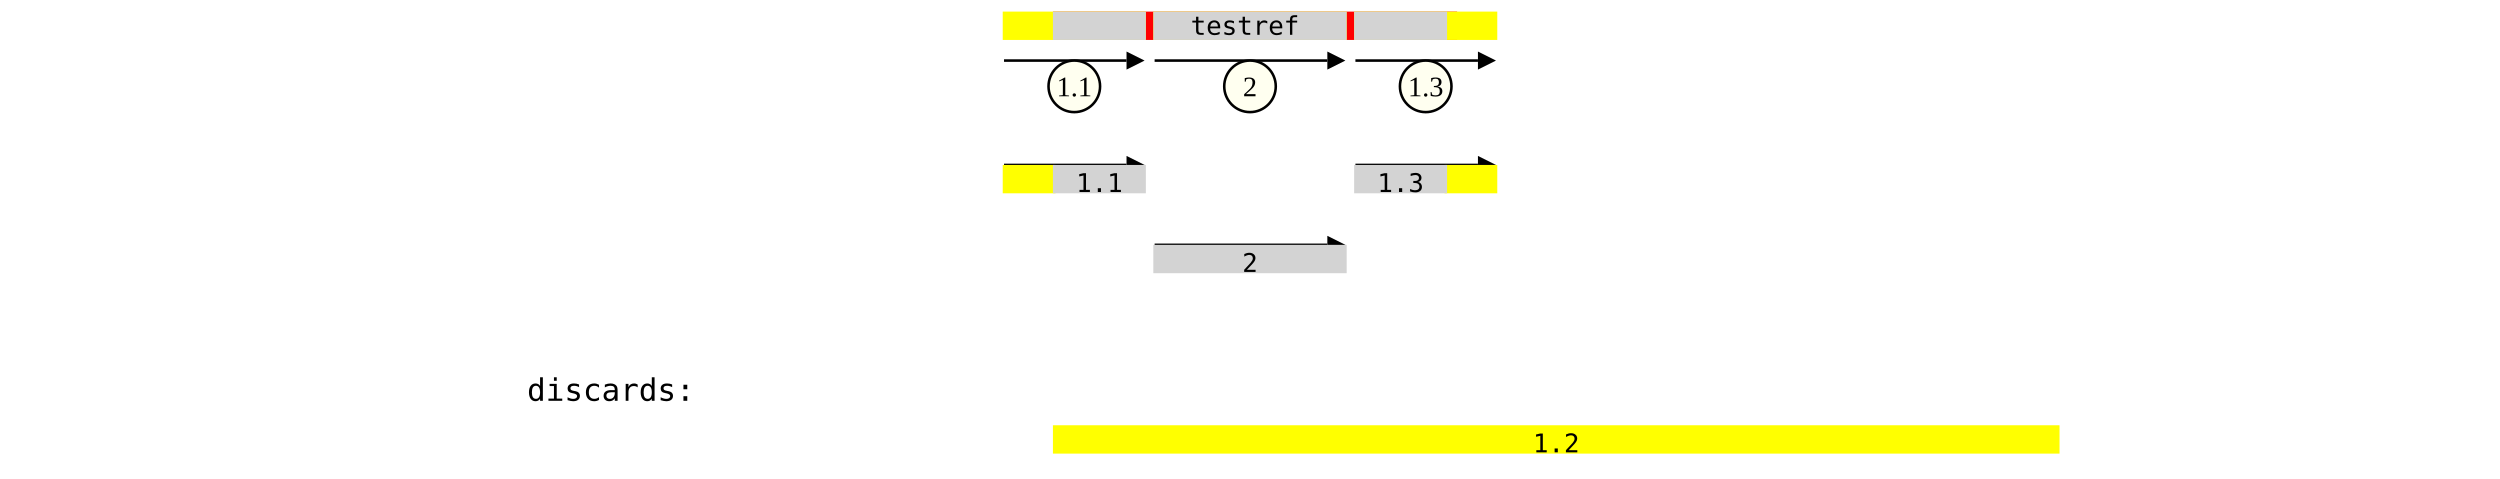
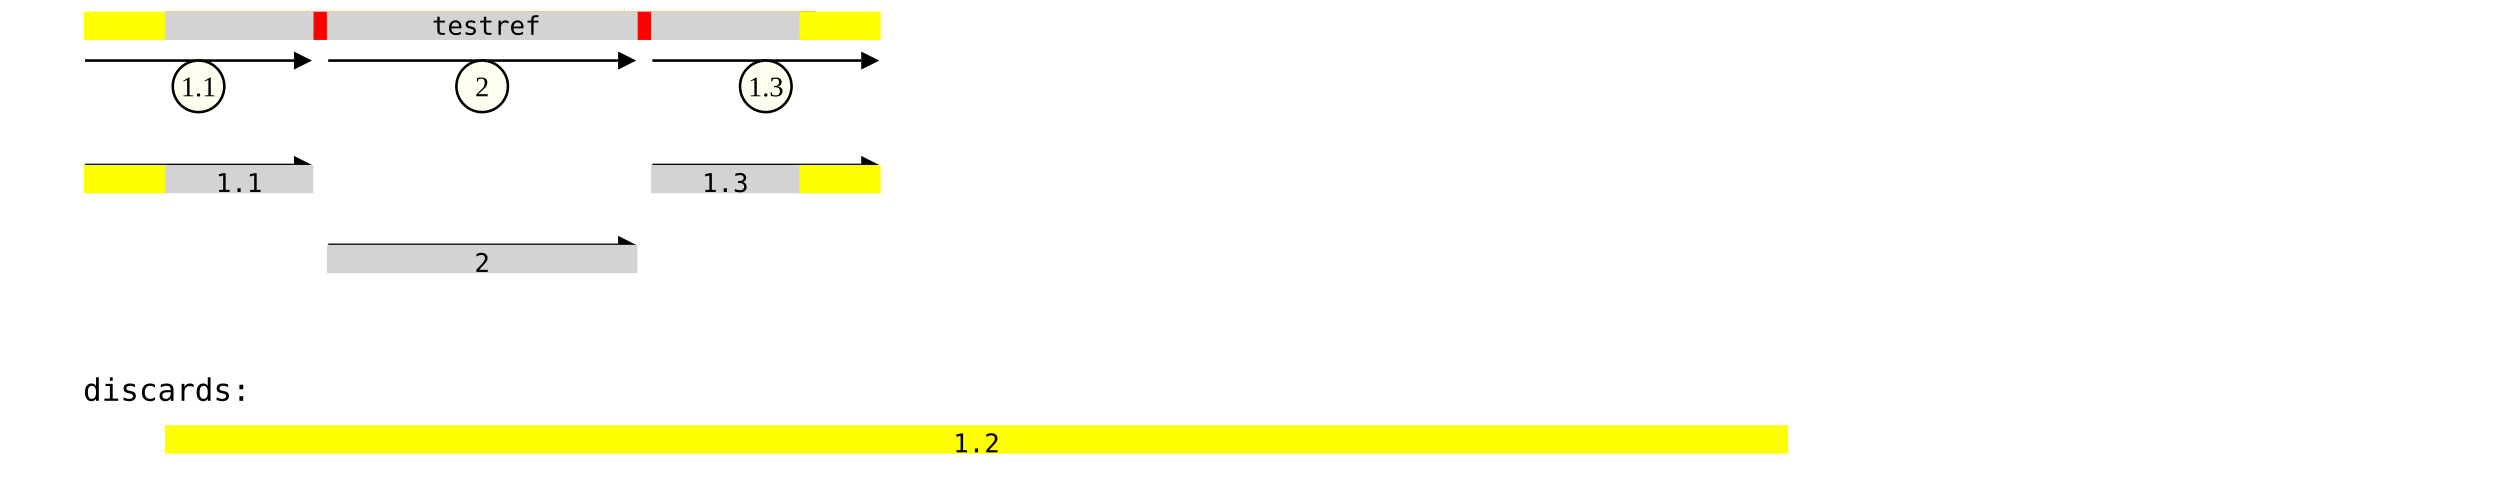
<svg xmlns="http://www.w3.org/2000/svg" width="970.0" height="185.5" viewBox="0.0 -185.5 970.0 185.5">
  <defs>
</defs>
  <g transform="translate(0 -170.5)">
    <g transform="translate(0.0 0)">
-       <rect x="409.036" y="-10" width="155.823" height="10" fill="red" stroke="red" />
+       <rect x="64.457" y="-10" width="251.54" height="10" fill="red" stroke="red" />
    </g>
    <g transform="translate(0.0 0)">
-       <rect x="389.558" y="-10" width="54.538" height="10" fill="yellow" stroke="yellow" />
+       <rect x="33.015" y="-10" width="88.039" height="10" fill="yellow" stroke="yellow" />
    </g>
    <g transform="translate(0.0 0)">
-       <rect x="447.992" y="-10" width="74.016" height="10" fill="yellow" stroke="yellow" />
+       <rect x="127.342" y="-10" width="119.481" height="10" fill="yellow" stroke="yellow" />
    </g>
    <g transform="translate(0.0 0)">
-       <rect x="525.904" y="-10" width="54.538" height="10" fill="yellow" stroke="yellow" />
+       <rect x="253.112" y="-10" width="88.039" height="10" fill="yellow" stroke="yellow" />
    </g>
    <g transform="translate(0.0 0)">
-       <rect x="409.036" y="-10" width="35.06" height="10" fill="lightgray" stroke="lightgray" />
+       <rect x="64.457" y="-10" width="56.596" height="10" fill="lightgray" stroke="lightgray" />
    </g>
    <g transform="translate(0.0 0)">
-       <rect x="447.992" y="-10" width="74.016" height="10" fill="lightgray" stroke="lightgray" />
+       <rect x="127.342" y="-10" width="119.481" height="10" fill="lightgray" stroke="lightgray" />
    </g>
    <g transform="translate(0.0 0)">
-       <rect x="525.904" y="-10" width="35.06" height="10" fill="lightgray" stroke="lightgray" />
+       <rect x="253.112" y="-10" width="56.596" height="10" fill="lightgray" stroke="lightgray" />
    </g>
  </g>
  <g transform="translate(0.0 -172.0)">
-     <rect x="483.052" y="11.5" width="0.0" height="-11.5" fill="transparent" stroke="transparent" />
-     <g transform="translate(483.0522 0)">
+     <rect x="188.655" y="11.5" width="0.0" height="-11.5" fill="transparent" stroke="transparent" />
+     <g transform="translate(188.6548 0)">
      <text x="0" y="0" font-size="10" font-family="monospace" text-anchor="middle">testref</text>
    </g>
  </g>
  <g transform="translate(0 -142.0)">
    <g transform="translate(0.0 0)">
-       <path d="M389.558,-20.0 L437.096,-20.0" stroke="black" />
-       <circle cx="416.827" cy="-10.0" r="10.0" fill="ivory" stroke="black" />
-       <path d="M444.096,-20.0 L437.096,-23.5 L437.096,-16.5 L444.096,-20.0" fill="black" />
-       <text x="416.827" y="-10.0" font-size="11.0" text-anchor="middle" dy="0.35em">1.1</text>
+       <path d="M33.015,-20.0 L114.053,-20.0" stroke="black" />
+       <circle cx="77.034" cy="-10.0" r="10.0" fill="ivory" stroke="black" />
+       <path d="M121.053,-20.0 L114.053,-23.5 L114.053,-16.5 L121.053,-20.0" fill="black" />
+       <text x="77.034" y="-10.0" font-size="11.0" text-anchor="middle" dy="0.35em">1.1</text>
    </g>
    <g transform="translate(0.0 0)">
-       <path d="M447.992,-20.0 L515.008,-20.0" stroke="black" />
-       <circle cx="485.0" cy="-10.0" r="10.0" fill="ivory" stroke="black" />
-       <path d="M522.008,-20.0 L515.008,-23.5 L515.008,-16.5 L522.008,-20.0" fill="black" />
-       <text x="485.0" y="-10.0" font-size="11.0" text-anchor="middle" dy="0.35em">2</text>
+       <path d="M127.342,-20.0 L239.823,-20.0" stroke="black" />
+       <circle cx="187.083" cy="-10.0" r="10.0" fill="ivory" stroke="black" />
+       <path d="M246.823,-20.0 L239.823,-23.5 L239.823,-16.5 L246.823,-20.0" fill="black" />
+       <text x="187.083" y="-10.0" font-size="11.0" text-anchor="middle" dy="0.35em">2</text>
    </g>
    <g transform="translate(0.0 0)">
-       <path d="M525.904,-20.0 L573.442,-20.0" stroke="black" />
-       <circle cx="553.173" cy="-10.0" r="10.0" fill="ivory" stroke="black" />
-       <path d="M580.442,-20.0 L573.442,-23.5 L573.442,-16.5 L580.442,-20.0" fill="black" />
-       <text x="553.173" y="-10.0" font-size="11.0" text-anchor="middle" dy="0.35em">1.3</text>
+       <path d="M253.112,-20.0 L334.151,-20.0" stroke="black" />
+       <circle cx="297.131" cy="-10.0" r="10.0" fill="ivory" stroke="black" />
+       <path d="M341.151,-20.0 L334.151,-23.5 L334.151,-16.5 L341.151,-20.0" fill="black" />
+       <text x="297.131" y="-10.0" font-size="11.0" text-anchor="middle" dy="0.35em">1.3</text>
    </g>
  </g>
  <g transform="translate(0 -131.0)">
    <g transform="translate(0.0 0)">
-       <path d="M389.558,9.5 L437.096,9.5" stroke="black" />
-       <path d="M444.096,9.5 L437.096,6.0 L437.096,13.0 L444.096,9.5" fill="black" />
+       <path d="M33.015,9.5 L114.053,9.5" stroke="black" />
+       <path d="M121.053,9.5 L114.053,6.0 L114.053,13.0 L121.053,9.5" fill="black" />
    </g>
    <g transform="translate(0.0 0)">
-       <path d="M525.904,9.5 L573.442,9.5" stroke="black" />
-       <path d="M580.442,9.5 L573.442,6.0 L573.442,13.0 L580.442,9.5" fill="black" />
+       <path d="M253.112,9.5 L334.151,9.5" stroke="black" />
+       <path d="M341.151,9.5 L334.151,6.0 L334.151,13.0 L341.151,9.5" fill="black" />
    </g>
  </g>
  <g transform="translate(0 -111.0)">
    <g transform="translate(0.0 0)">
-       <rect x="389.558" y="-10" width="19.478" height="10" fill="yellow" stroke="yellow" />
+       <rect x="33.015" y="-10" width="31.442" height="10" fill="yellow" stroke="yellow" />
    </g>
    <g transform="translate(0.0 0)">
-       <rect x="409.036" y="-10" width="35.06" height="10" fill="lightgrey" stroke="lightgrey" />
-       <g transform="translate(426.5663 0)">
+       <rect x="64.457" y="-10" width="56.596" height="10" fill="lightgrey" stroke="lightgrey" />
+       <g transform="translate(92.75527 0)">
        <text x="0" y="0" font-size="10" font-family="monospace" text-anchor="middle">1.1</text>
      </g>
    </g>
    <g transform="translate(0.0 0)">
-       <rect x="560.964" y="-10" width="19.478" height="10" fill="yellow" stroke="yellow" />
+       <rect x="309.708" y="-10" width="31.442" height="10" fill="yellow" stroke="yellow" />
    </g>
    <g transform="translate(0.0 0)">
-       <rect x="525.904" y="-10" width="35.06" height="10" fill="lightgrey" stroke="lightgrey" />
-       <g transform="translate(543.4337 0)">
+       <rect x="253.112" y="-10" width="56.596" height="10" fill="lightgrey" stroke="lightgrey" />
+       <g transform="translate(281.41 0)">
        <text x="0" y="0" font-size="10" font-family="monospace" text-anchor="middle">1.3</text>
      </g>
    </g>
  </g>
  <g transform="translate(0 -100.0)">
    <g transform="translate(0.0 0)">
-       <path d="M447.992,9.5 L515.008,9.5" stroke="black" />
-       <path d="M522.008,9.5 L515.008,6.0 L515.008,13.0 L522.008,9.5" fill="black" />
+       <path d="M127.342,9.5 L239.823,9.5" stroke="black" />
+       <path d="M246.823,9.5 L239.823,6.0 L239.823,13.0 L246.823,9.5" fill="black" />
    </g>
  </g>
  <g transform="translate(0 -80.0)">
    <g transform="translate(0.0 0)">
-       <rect x="447.992" y="-10" width="74.016" height="10" fill="lightgrey" stroke="lightgrey" />
-       <g transform="translate(485.0 0)">
+       <rect x="127.342" y="-10" width="119.481" height="10" fill="lightgrey" stroke="lightgrey" />
+       <g transform="translate(187.0827 0)">
        <text x="0" y="0" font-size="10" font-family="monospace" text-anchor="middle">2</text>
      </g>
    </g>
  </g>
  <g transform="translate(0.0 -30.0)">
-     <rect x="204.518" y="-40" width="0.0" height="40" fill="lightgrey" stroke="lightgrey" />
-     <g transform="translate(204.5181 0)">
+     <rect x="32.229" y="-40" width="0.0" height="40" fill="lightgrey" stroke="lightgrey" />
+     <g transform="translate(32.22853 0)">
      <text x="0" y="0" font-size="12" font-family="monospace" text-anchor="left">discards:</text>
    </g>
  </g>
  <g transform="translate(0.0 -10.0)">
-     <rect x="409.036" y="-10" width="389.558" height="10" fill="yellow" stroke="yellow" />
-     <g transform="translate(603.8153 0)">
+     <rect x="64.457" y="-10" width="628.849" height="10" fill="yellow" stroke="yellow" />
+     <g transform="translate(378.8817 0)">
      <text x="0" y="0" font-size="10" font-family="monospace" text-anchor="middle">1.2</text>
    </g>
  </g>
</svg>
